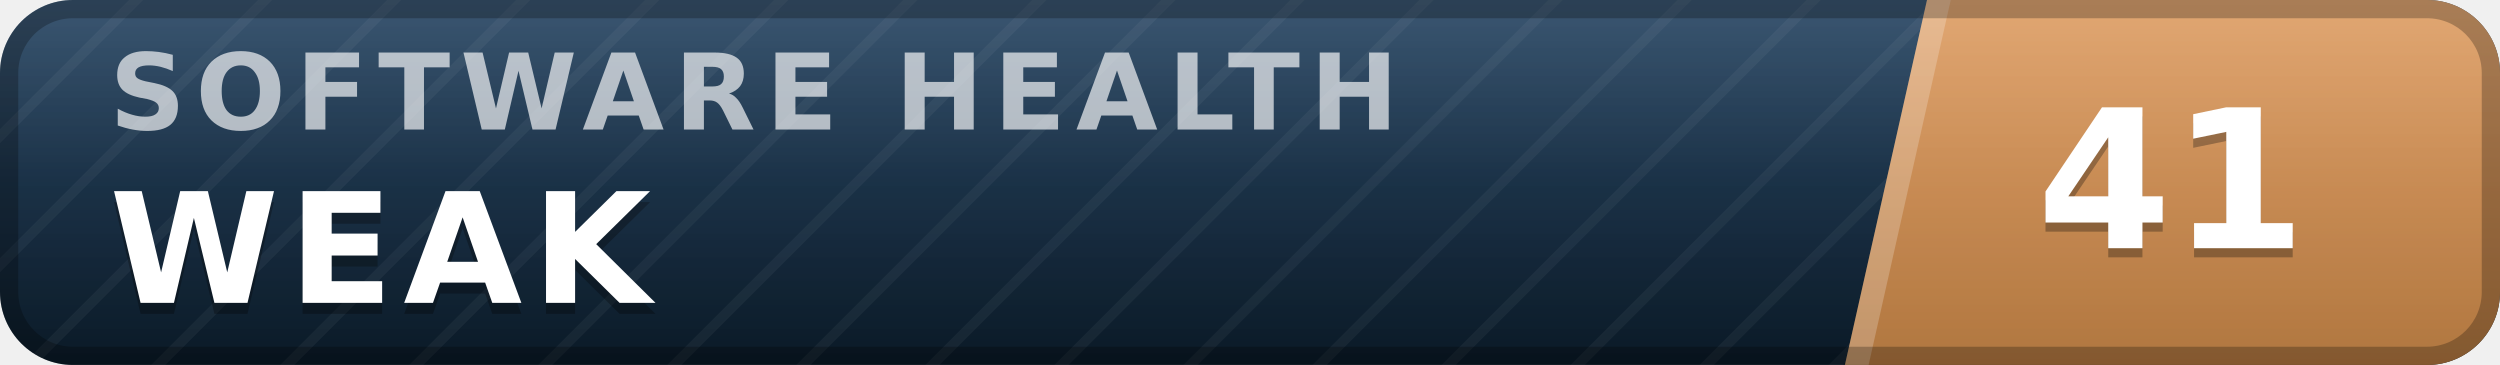
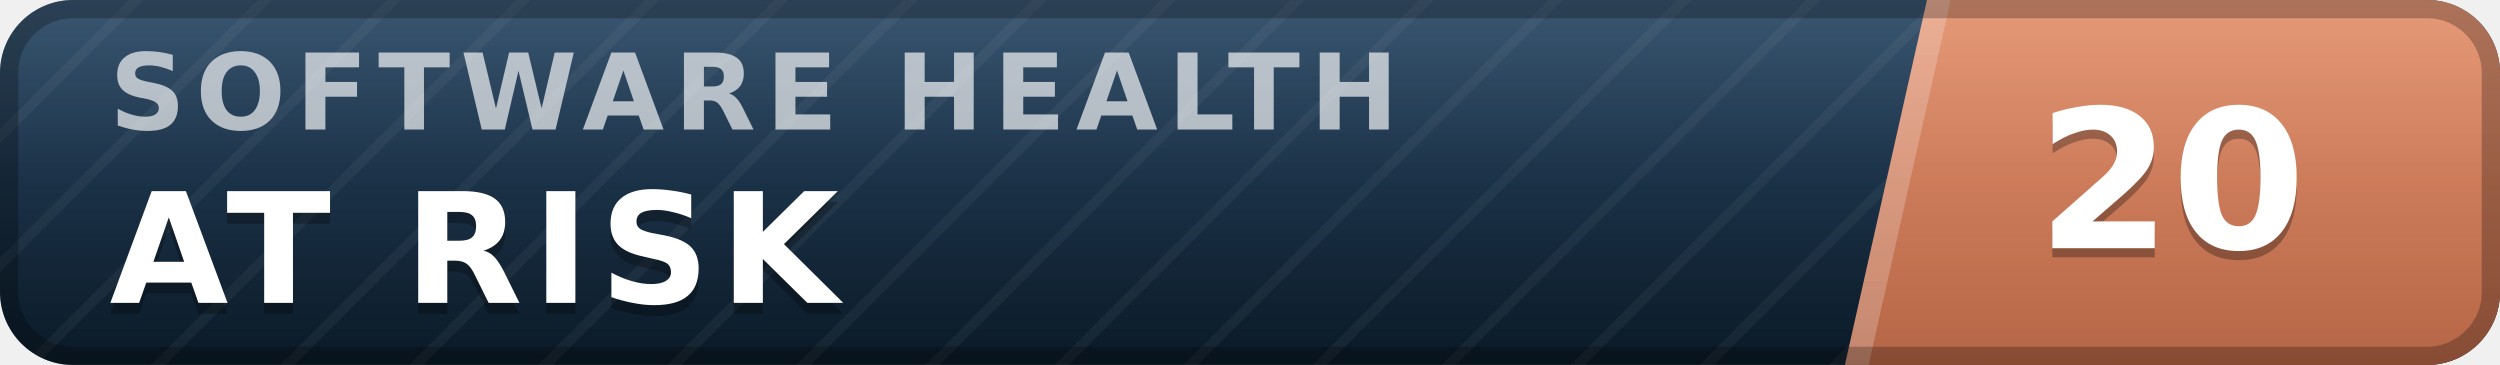
- <svg xmlns="http://www.w3.org/2000/svg" width="137" height="20" viewBox="0 0 137 20" role="img" aria-label="inspect.software software health index 41 of 100, weak" font-family="Verdana,DejaVu Sans,Geneva,sans-serif">
+ <svg xmlns="http://www.w3.org/2000/svg" width="137" height="20" viewBox="0 0 137 20" role="img" aria-label="inspect.software software health index 20 of 100, at risk" font-family="Verdana,DejaVu Sans,Geneva,sans-serif">
  <defs>
    <linearGradient id="plate" x1="0" y1="0" x2="0" y2="1">
      <stop offset="0" stop-color="#1d3d5c" />
      <stop offset="1" stop-color="#0a1926" />
    </linearGradient>
    <linearGradient id="endplate" x1="0" y1="0" x2="0" y2="1">
-       <stop offset="0" stop-color="#dd9a5e" />
-       <stop offset="1" stop-color="#b0763f" />
+       <stop offset="0" stop-color="#e18a64" />
+       <stop offset="1" stop-color="#b56546" />
    </linearGradient>
    <linearGradient id="gloss" x1="0" y1="0" x2="0" y2="1">
      <stop offset="0" stop-color="#fff" stop-opacity=".13" />
      <stop offset=".5" stop-color="#fff" stop-opacity=".03" />
      <stop offset="1" stop-color="#fff" stop-opacity="0" />
    </linearGradient>
    <pattern id="guilloche" width="5" height="5" patternUnits="userSpaceOnUse" patternTransform="rotate(45)">
      <line x1="0" y1="0" x2="0" y2="5" stroke="#fff" stroke-opacity=".045" stroke-width="1.1" />
    </pattern>
    <clipPath id="rounded">
      <rect width="137" height="20" rx="4" />
    </clipPath>
  </defs>
  <g clip-path="url(#rounded)">
    <rect width="137" height="20" fill="url(#plate)" />
    <rect width="137" height="20" fill="url(#guilloche)" />
    <polygon points="105.6,0 137,0 137,20 101.1,20" fill="url(#endplate)" />
    <polygon points="105.6,0 106.9,0 102.4,20 101.1,20" fill="#fff" fill-opacity=".22" />
    <text x="6.0" y="7.1" font-size="5.8" letter-spacing="0.55" fill="#fff" fill-opacity=".66" font-weight="bold" textLength="76.3" lengthAdjust="spacing">SOFTWARE HEALTH</text>
-     <text x="6.0" y="17.2" font-size="8.4" fill="#000" fill-opacity=".3" font-weight="bold" letter-spacing="0.55" textLength="30.3" lengthAdjust="spacing">WEAK</text>
-     <text x="6.0" y="16.6" font-size="8.4" fill="#fff" font-weight="bold" letter-spacing="0.55" textLength="30.3" lengthAdjust="spacing">WEAK</text>
-     <text x="119.0" y="14.1" font-size="10.6" fill="#000" fill-opacity=".3" font-weight="bold" text-anchor="middle">41</text>
-     <text x="119.0" y="13.6" font-size="10.6" fill="#fff" font-weight="bold" text-anchor="middle">41</text>
+     <text x="6.0" y="17.2" font-size="8.4" fill="#000" fill-opacity=".3" font-weight="bold" letter-spacing="0.55" textLength="43.3" lengthAdjust="spacing">AT RISK</text>
+     <text x="6.0" y="16.6" font-size="8.4" fill="#fff" font-weight="bold" letter-spacing="0.55" textLength="43.3" lengthAdjust="spacing">AT RISK</text>
+     <text x="119.0" y="14.1" font-size="10.6" fill="#000" fill-opacity=".3" font-weight="bold" text-anchor="middle">20</text>
+     <text x="119.0" y="13.6" font-size="10.6" fill="#fff" font-weight="bold" text-anchor="middle">20</text>
    <rect width="137" height="20" fill="url(#gloss)" />
  </g>
  <rect x=".5" y=".5" width="136" height="19" rx="3.5" fill="none" stroke="#000" stroke-opacity=".25" />
</svg>
